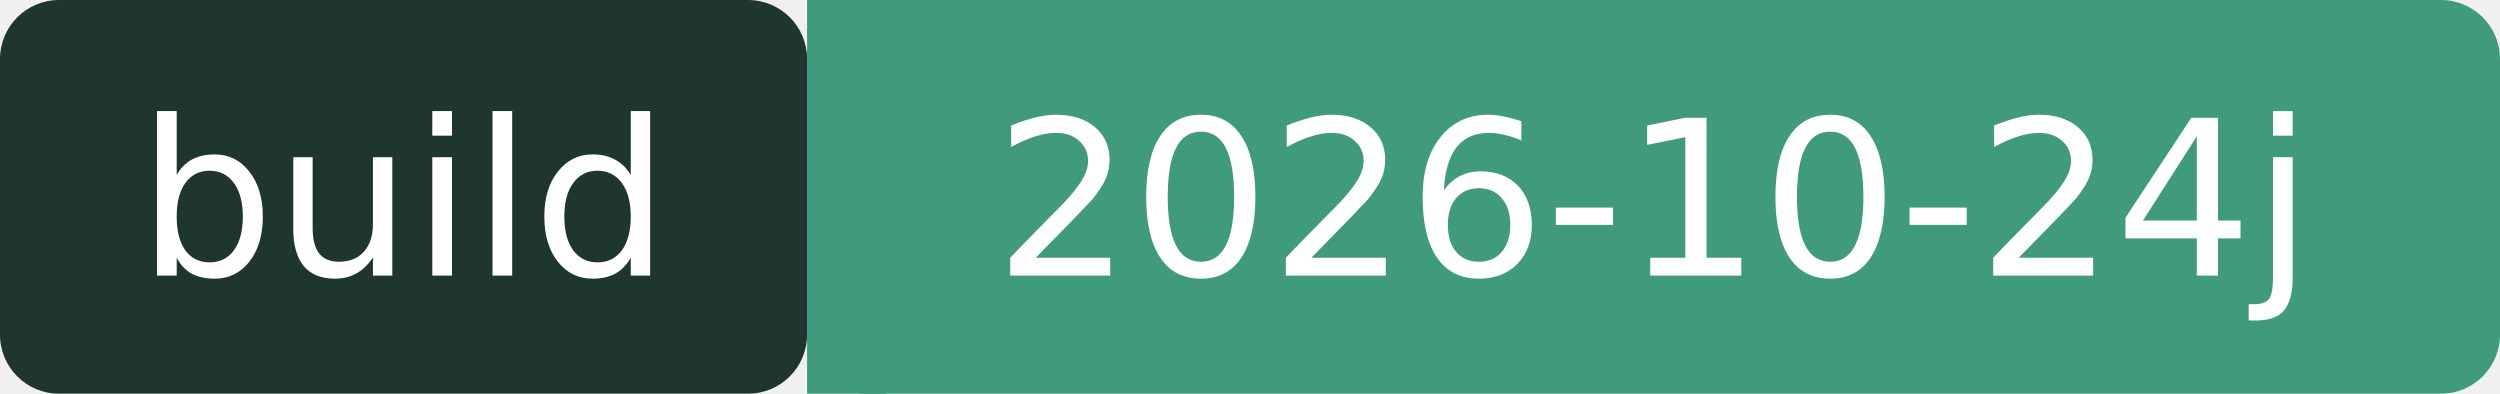
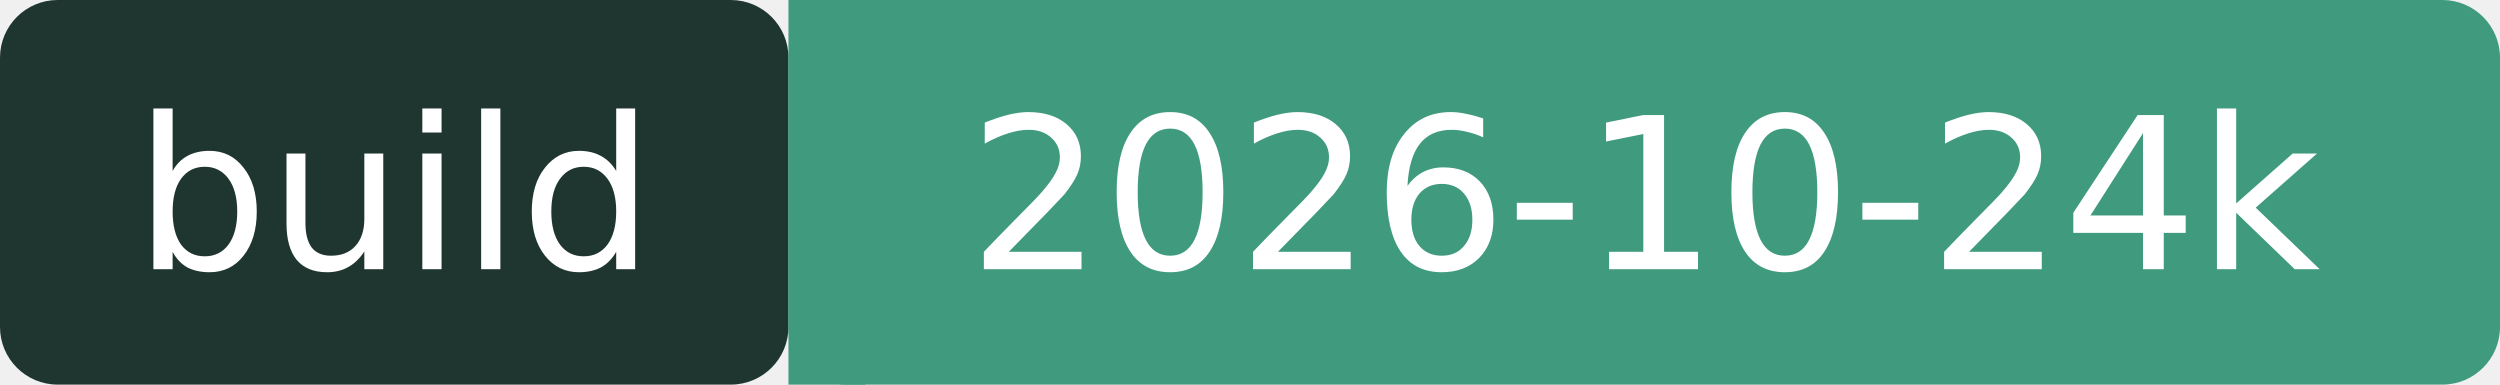
- <svg xmlns="http://www.w3.org/2000/svg" width="127" height="20" role="img" aria-label="build: 2026-10-24j">
+ <svg xmlns="http://www.w3.org/2000/svg" width="130" height="20" role="img" aria-label="build: 2026-10-24k">
  <rect width="41" height="20" rx="3" fill="#1F3630" />
-   <rect x="41" width="86" height="20" rx="3" fill="#3F9A7E" />
+   <rect x="41" width="89" height="20" rx="3" fill="#3F9A7E" />
  <rect x="41" width="4" height="20" fill="#3F9A7E" />
  <g fill="#fff" font-family="Verdana,DejaVu Sans,sans-serif" font-size="11" text-anchor="middle">
    <text x="20.5" y="14">build</text>
-     <text x="84" y="14">2026-10-24j</text>
+     <text x="85.5" y="14">2026-10-24k</text>
  </g>
</svg>
